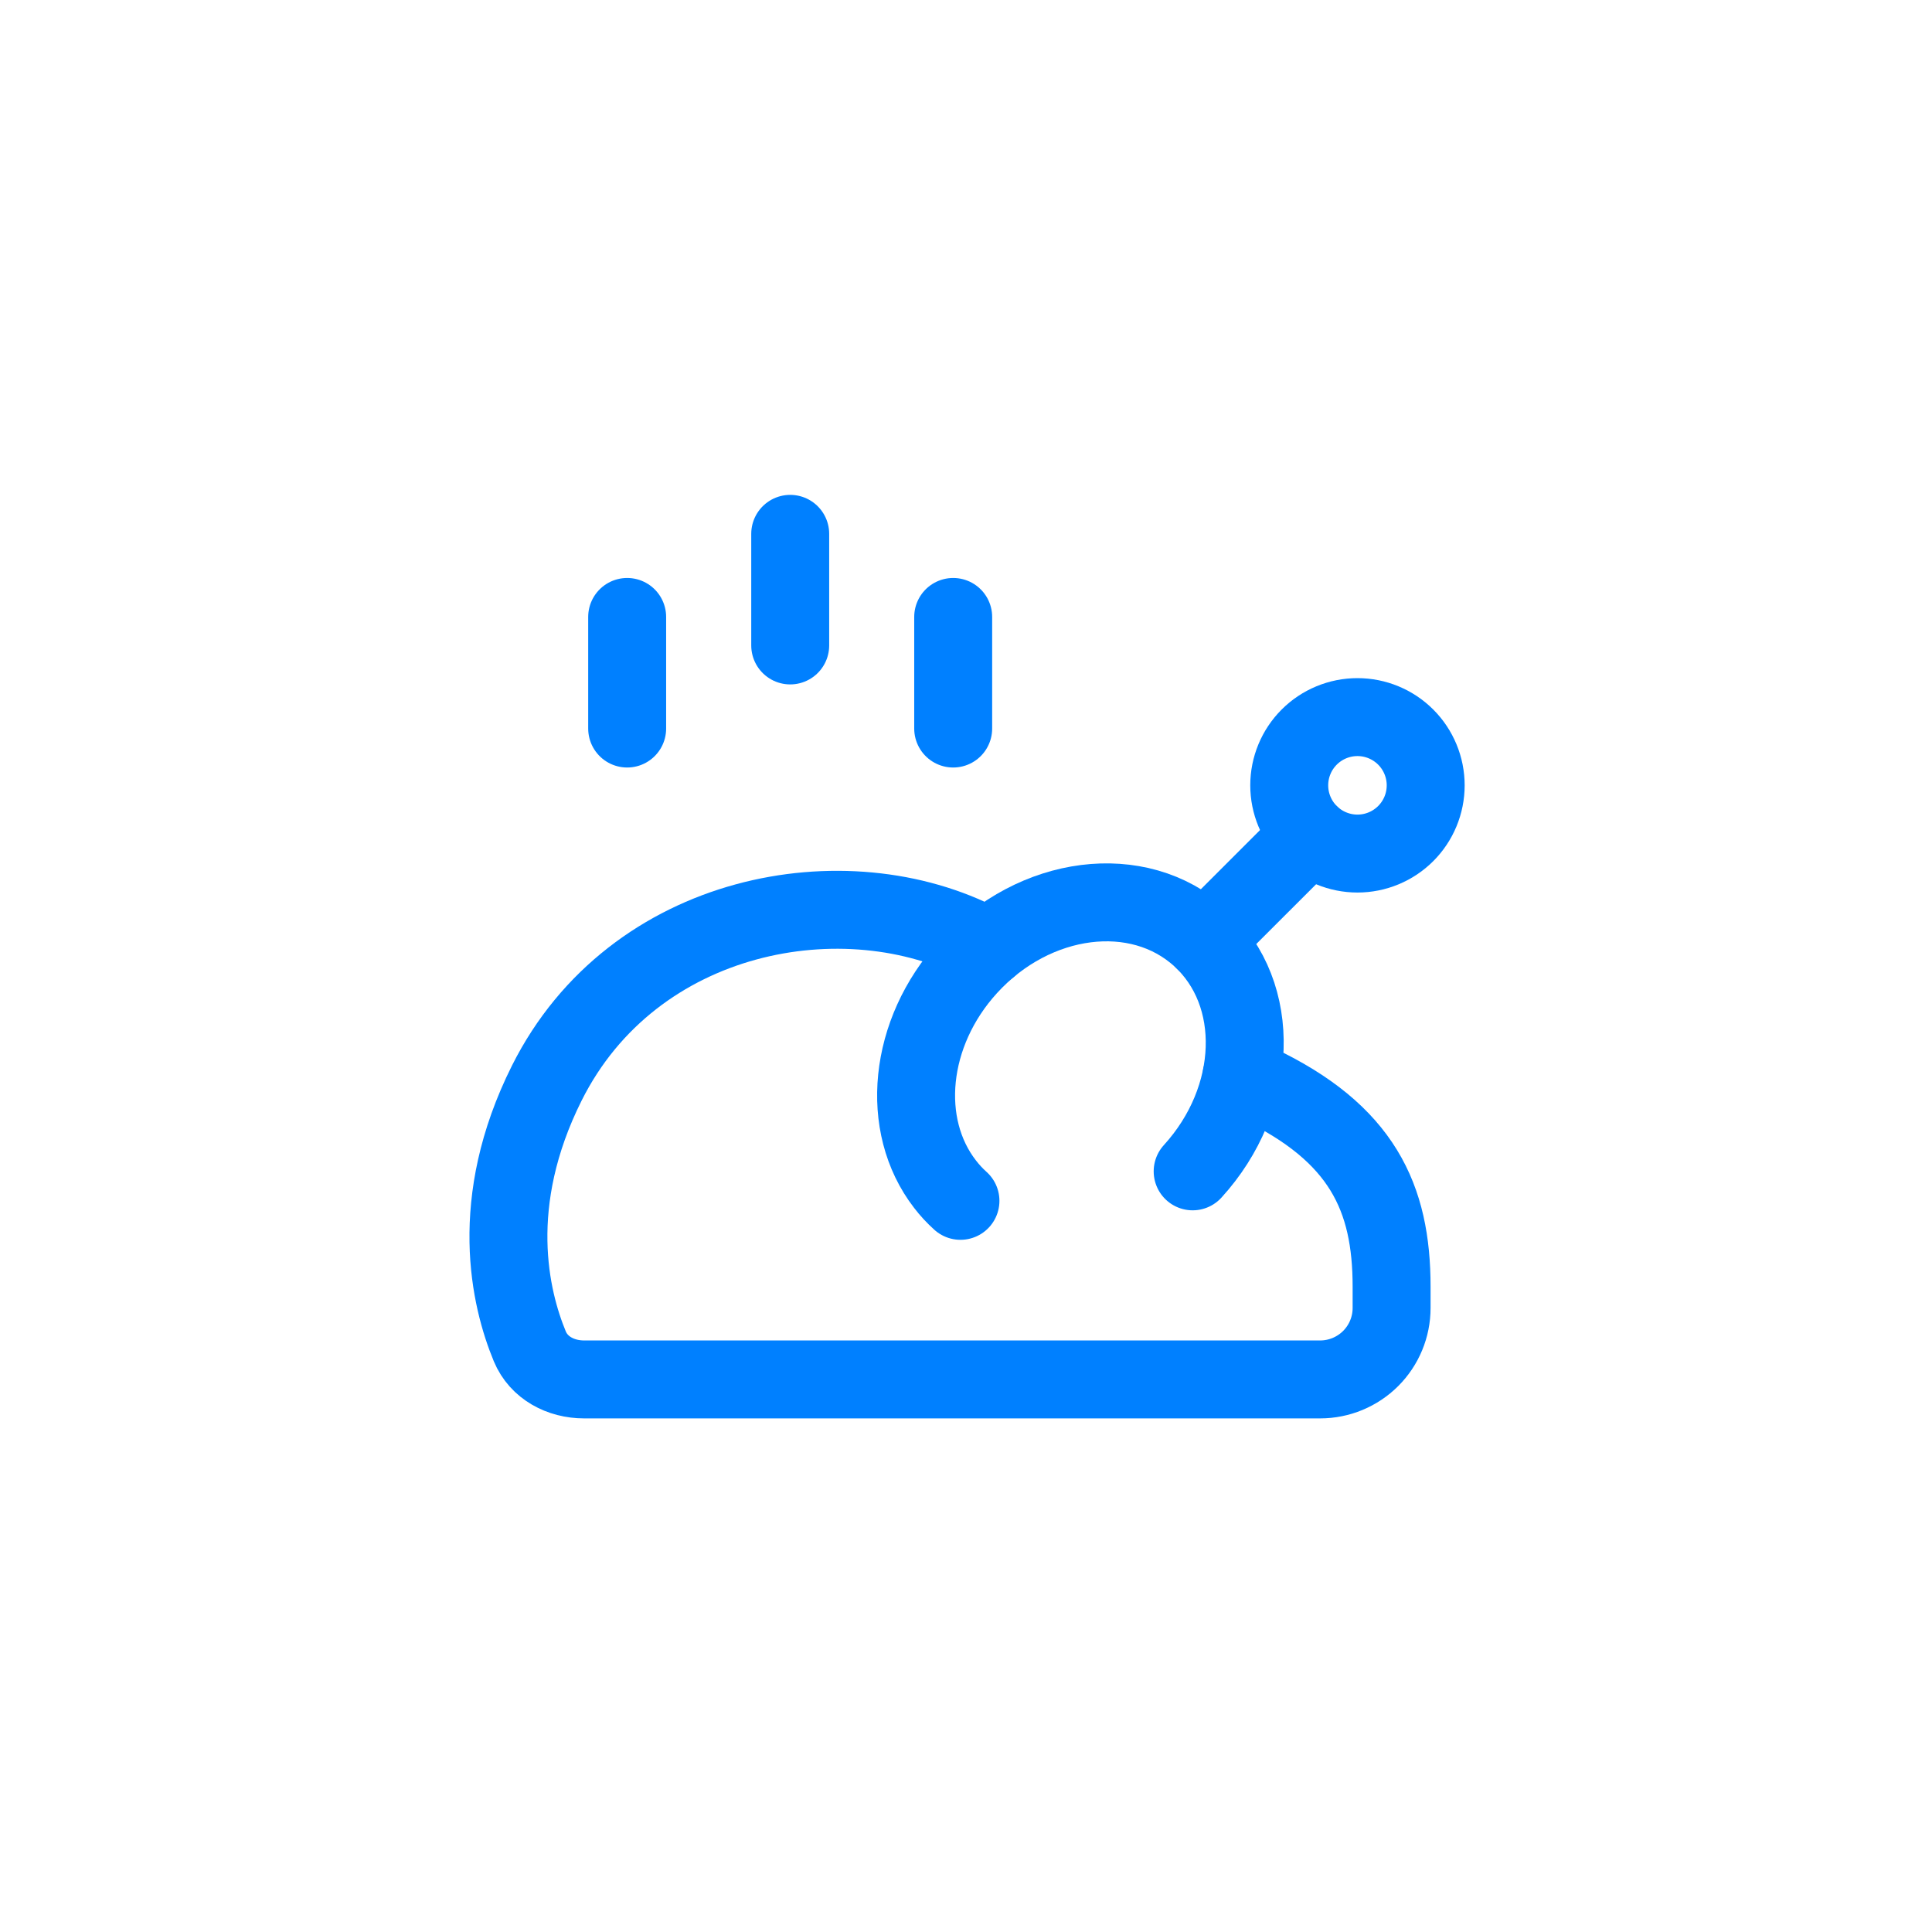
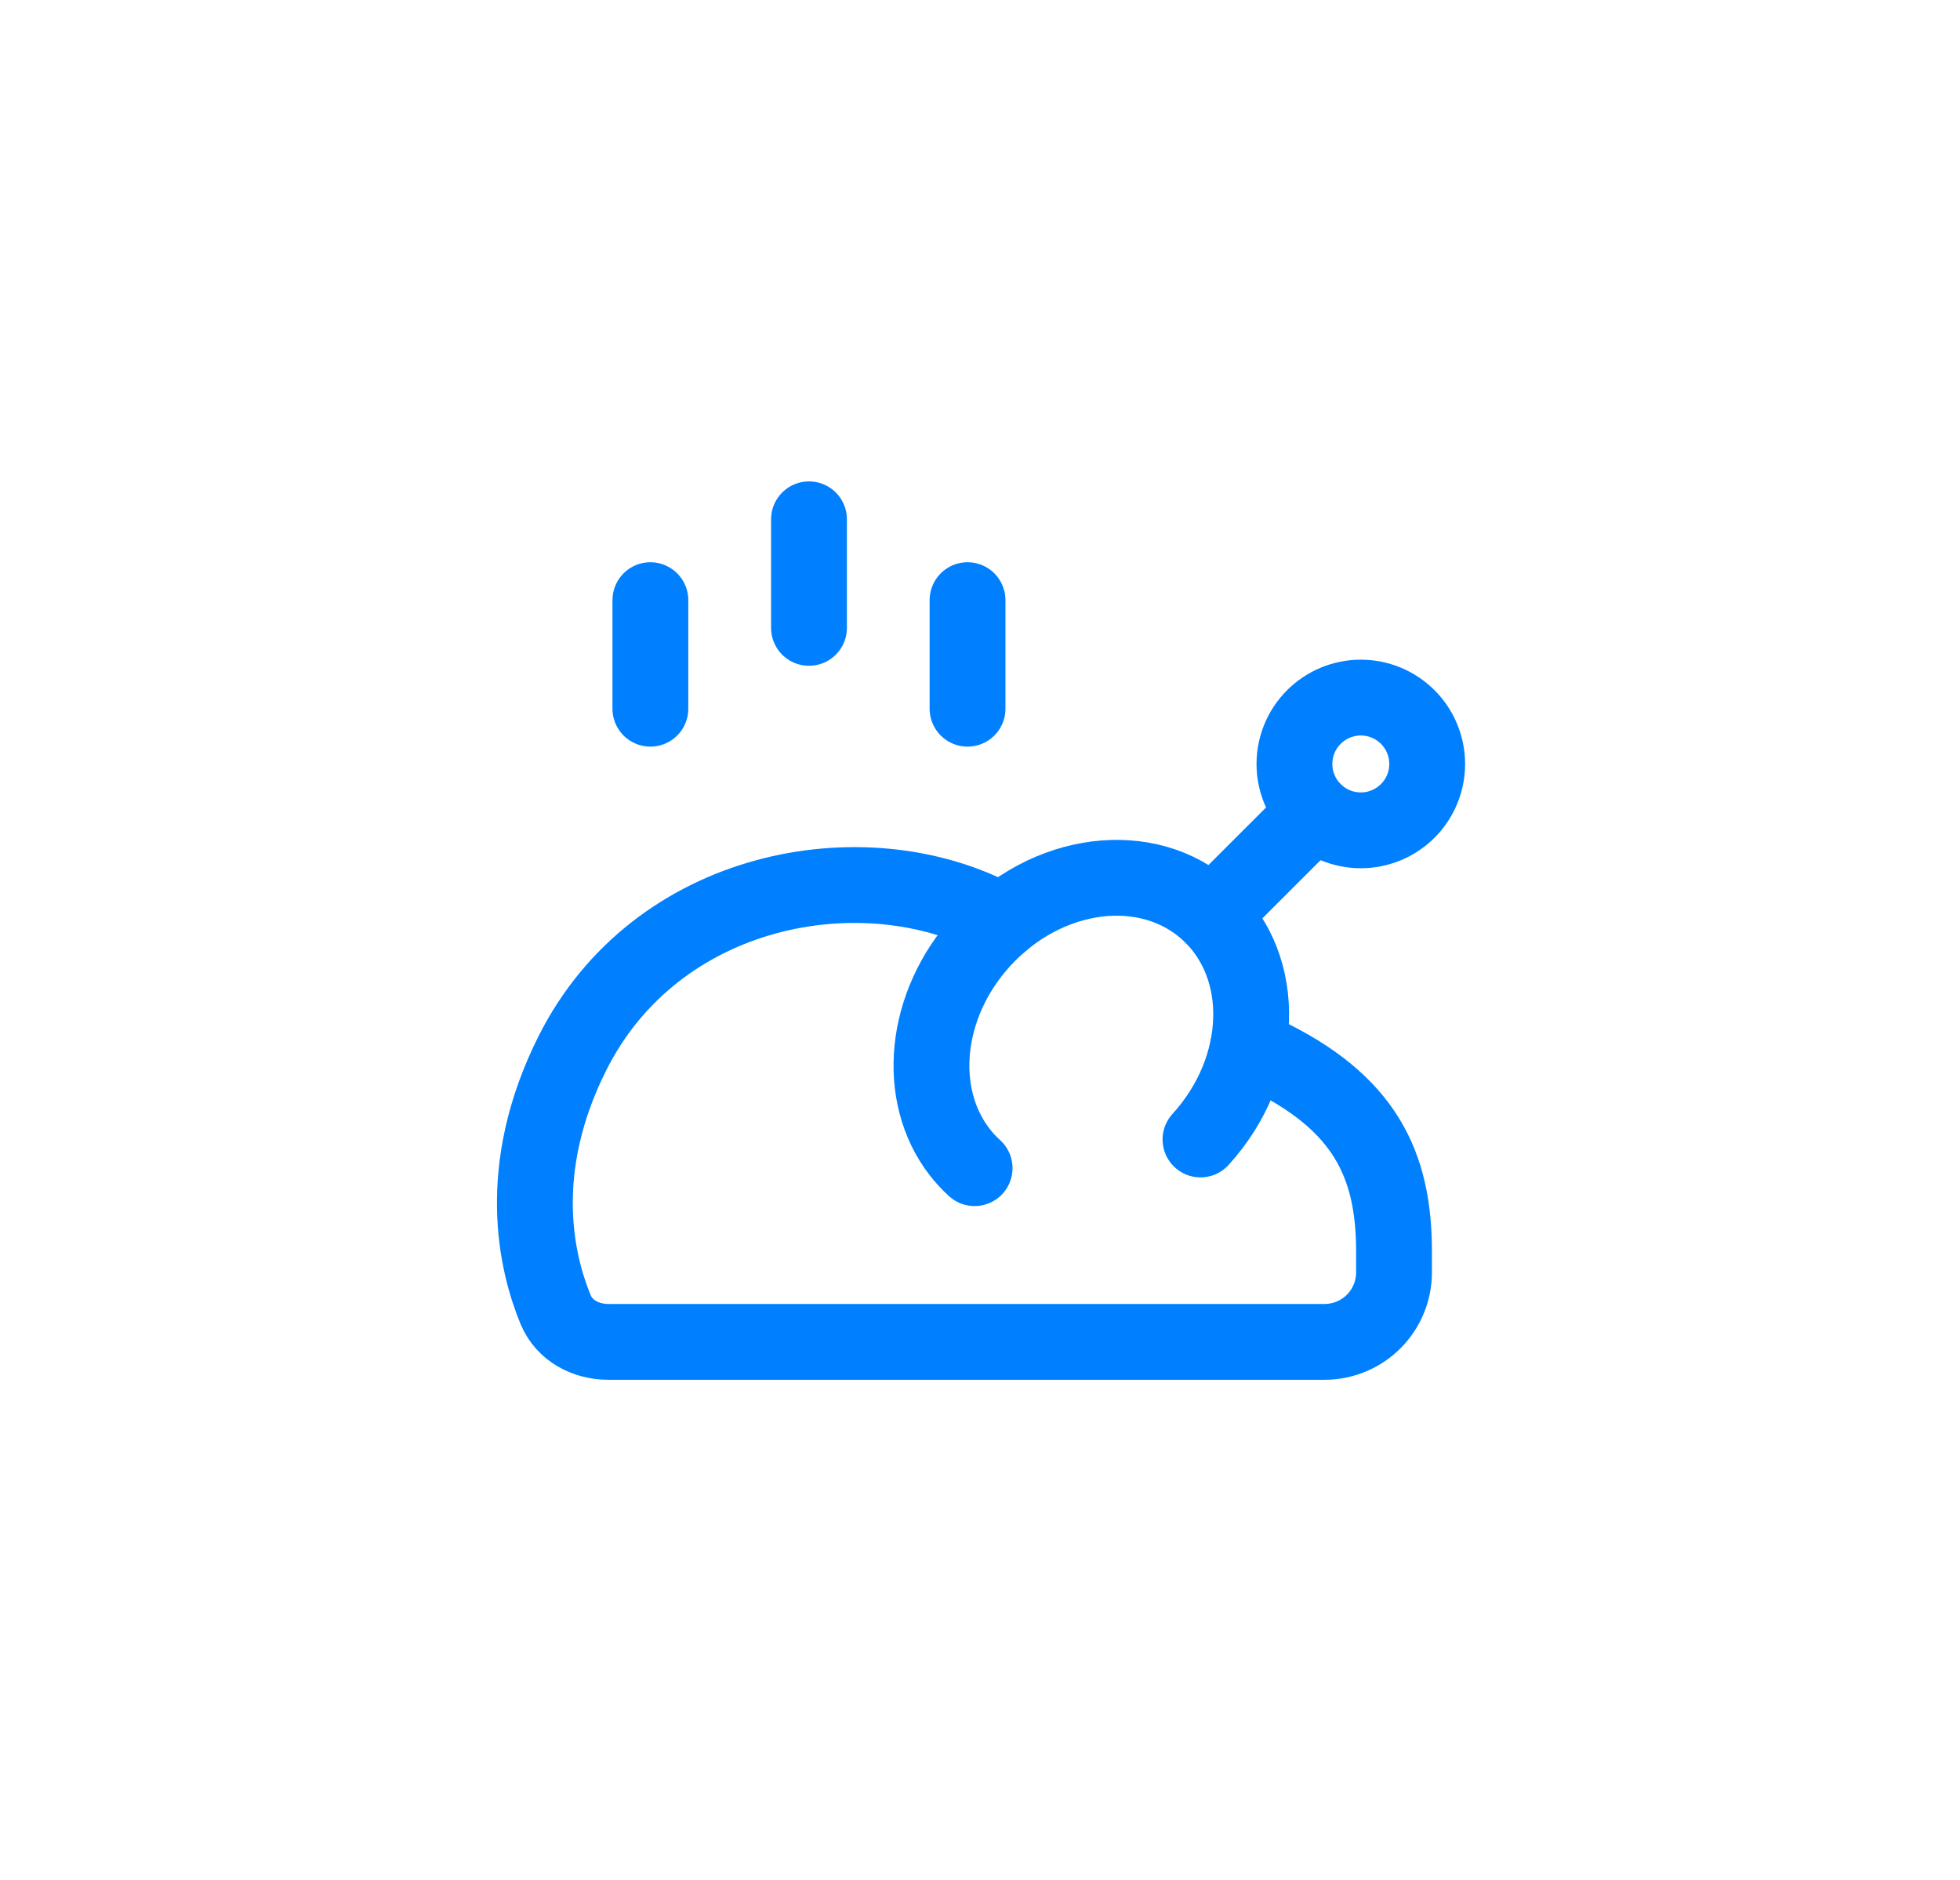
- <svg xmlns="http://www.w3.org/2000/svg" width="76" height="76" viewBox="0 0 76 76" fill="none">
+ <svg xmlns="http://www.w3.org/2000/svg" width="73" height="70" viewBox="0 0 76 76" fill="none">
  <path d="M24.671 24.269V28.659M37.496 24.269V28.659M31.085 21V25.39" stroke="#0080FF" stroke-width="3.066" stroke-linecap="round" stroke-linejoin="round" />
  <path d="M50.715 30.893C50.715 31.605 50.998 32.288 51.501 32.791C52.004 33.294 52.687 33.577 53.399 33.577C54.111 33.577 54.793 33.294 55.297 32.791C55.8 32.288 56.083 31.605 56.083 30.893C56.083 30.181 55.8 29.498 55.297 28.995C54.793 28.492 54.111 28.209 53.399 28.209C52.687 28.209 52.004 28.492 51.501 28.995C50.998 29.498 50.715 30.181 50.715 30.893Z" stroke="#0080FF" stroke-width="3.066" stroke-linecap="round" />
  <path d="M48.837 42.344L49.433 42.605C53.592 44.572 54.742 47.119 54.742 50.615V51.453C54.742 52.198 54.446 52.913 53.919 53.44C53.391 53.967 52.676 54.263 51.931 54.263H22.977C22.058 54.263 21.195 53.811 20.841 52.962C20.063 51.082 19.158 47.304 21.51 42.605C24.911 35.815 33.278 34.322 38.637 37.133L38.89 37.262" stroke="#0080FF" stroke-width="3.066" stroke-linecap="round" stroke-linejoin="round" />
  <path d="M46.916 46.078C49.525 43.217 49.66 39.093 47.22 36.873C44.781 34.653 40.691 35.173 38.086 38.034C35.717 40.634 35.388 44.27 37.172 46.578C37.352 46.814 37.557 47.036 37.782 47.238" stroke="#0080FF" stroke-width="3.066" stroke-linecap="round" />
  <path d="M51.548 32.84L47.372 37.014" stroke="#0080FF" stroke-width="3.066" stroke-linecap="round" stroke-linejoin="round" />
</svg>
